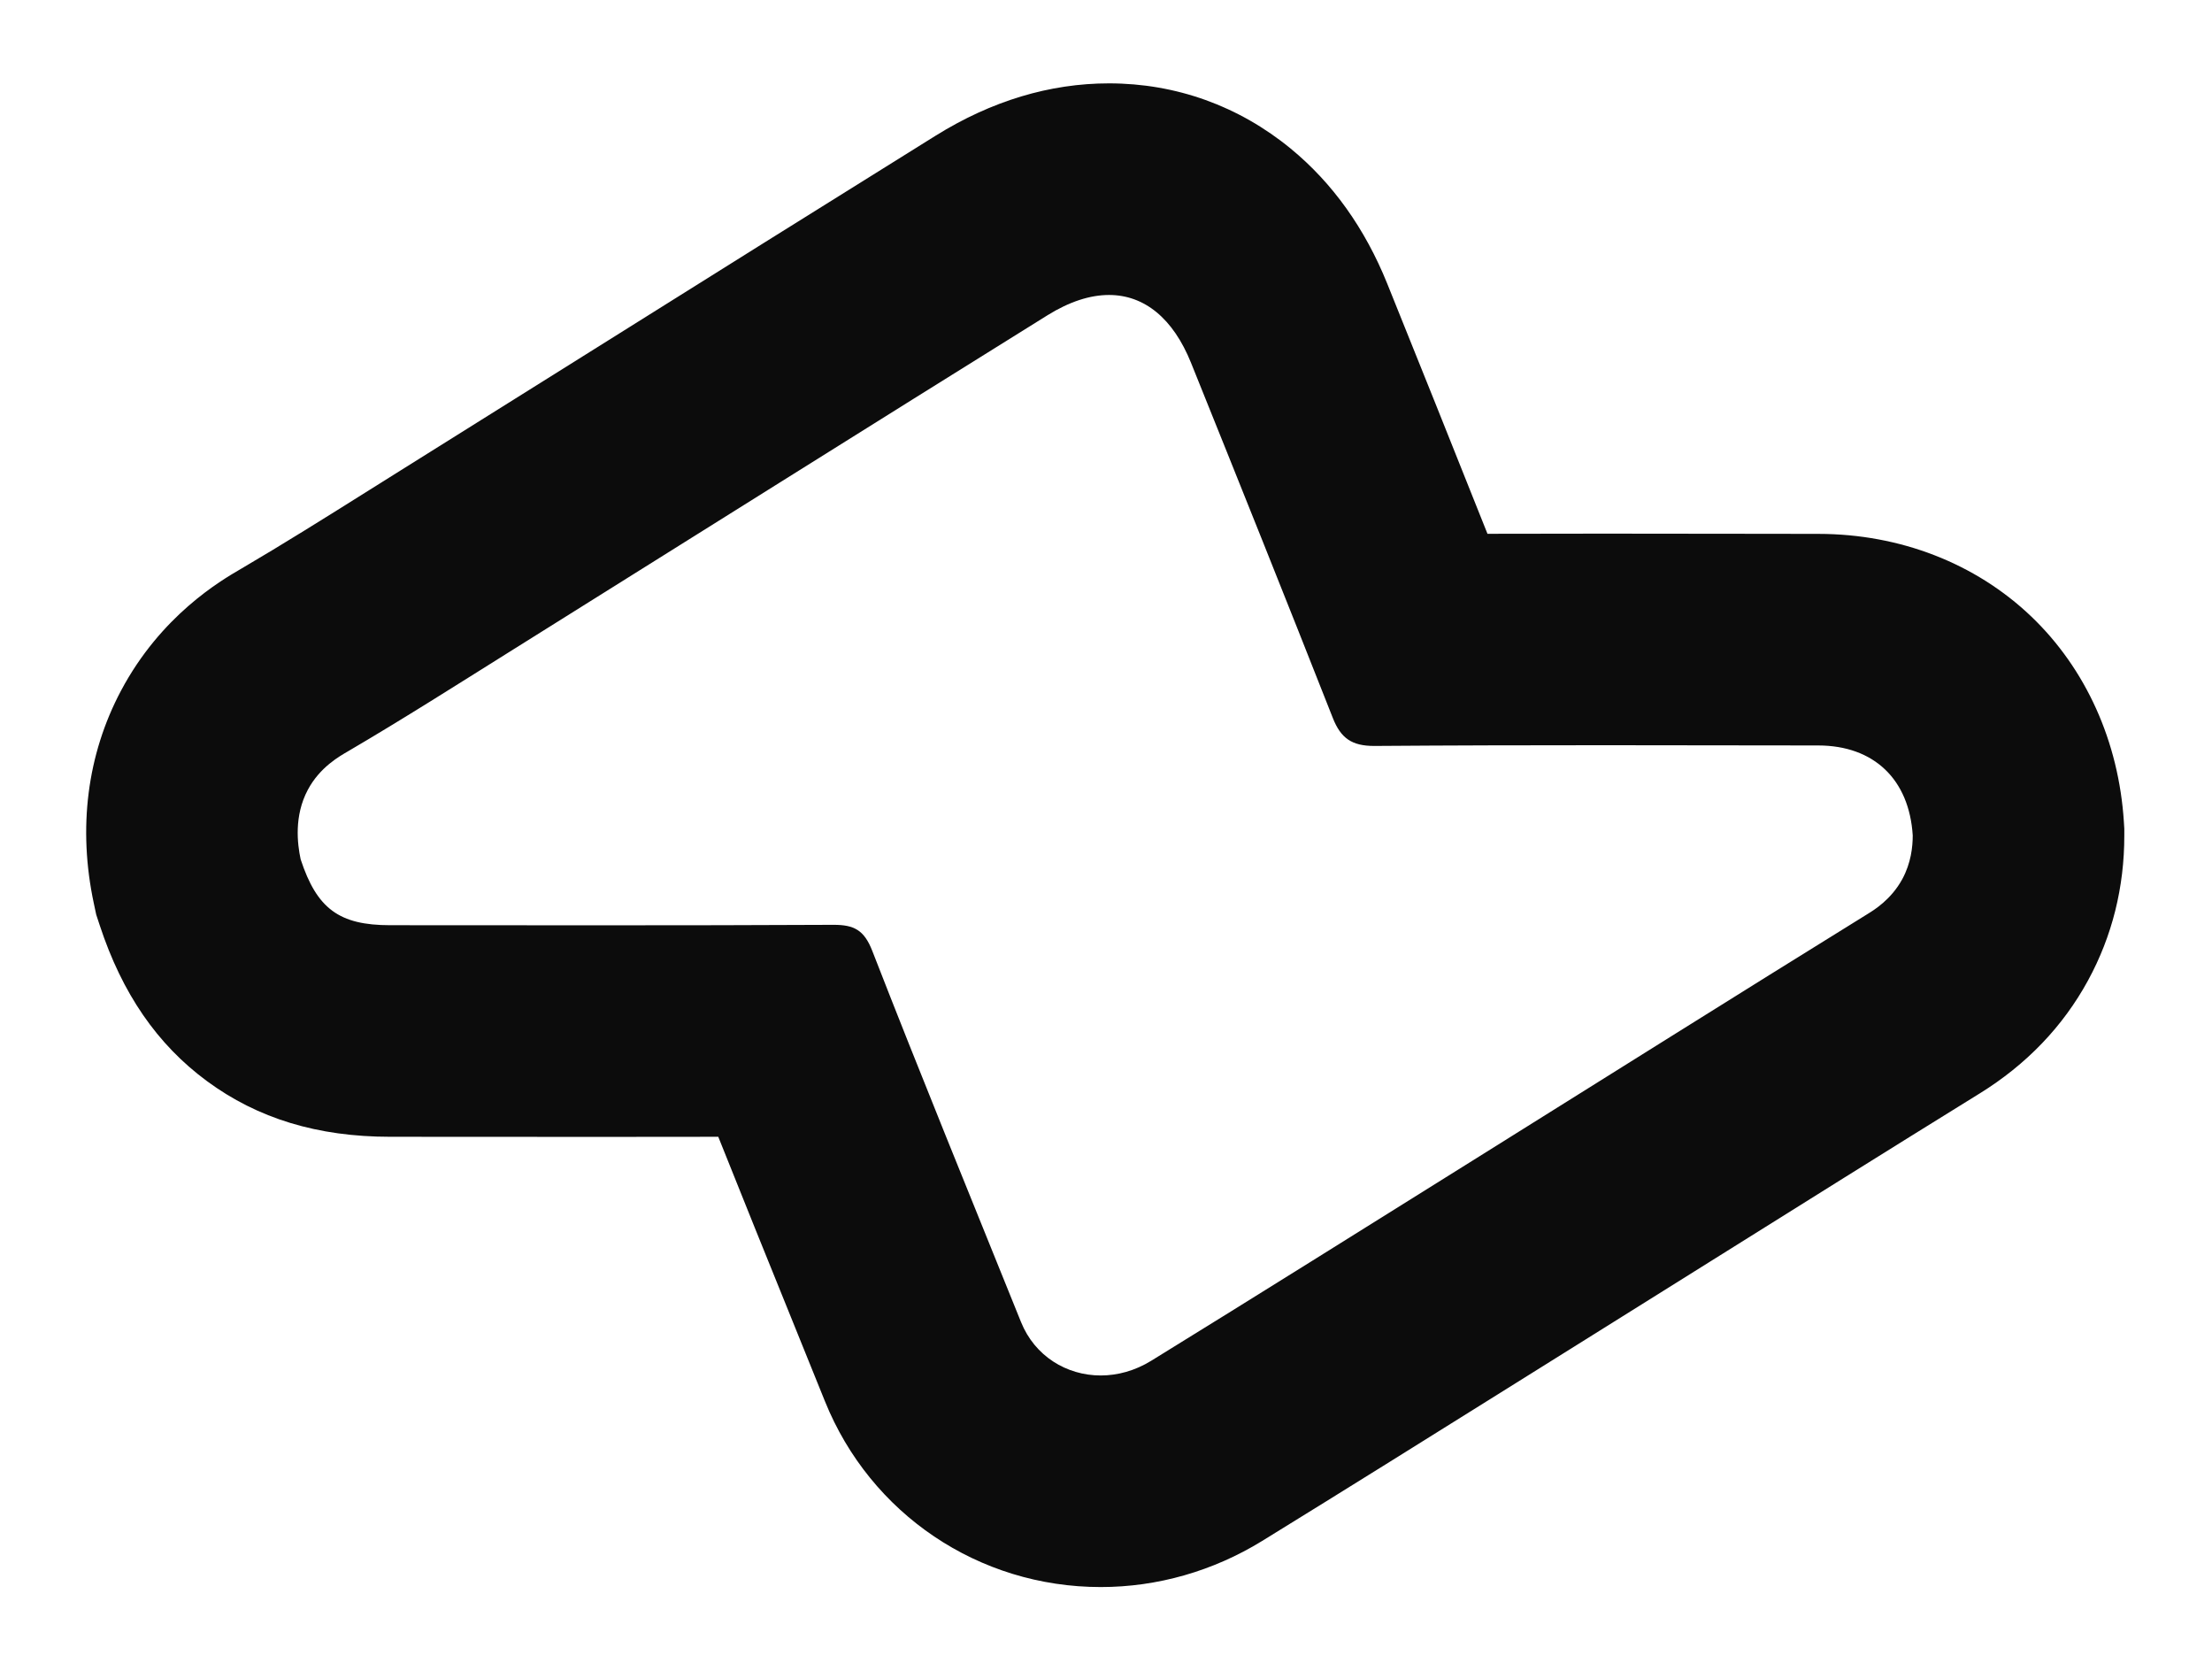
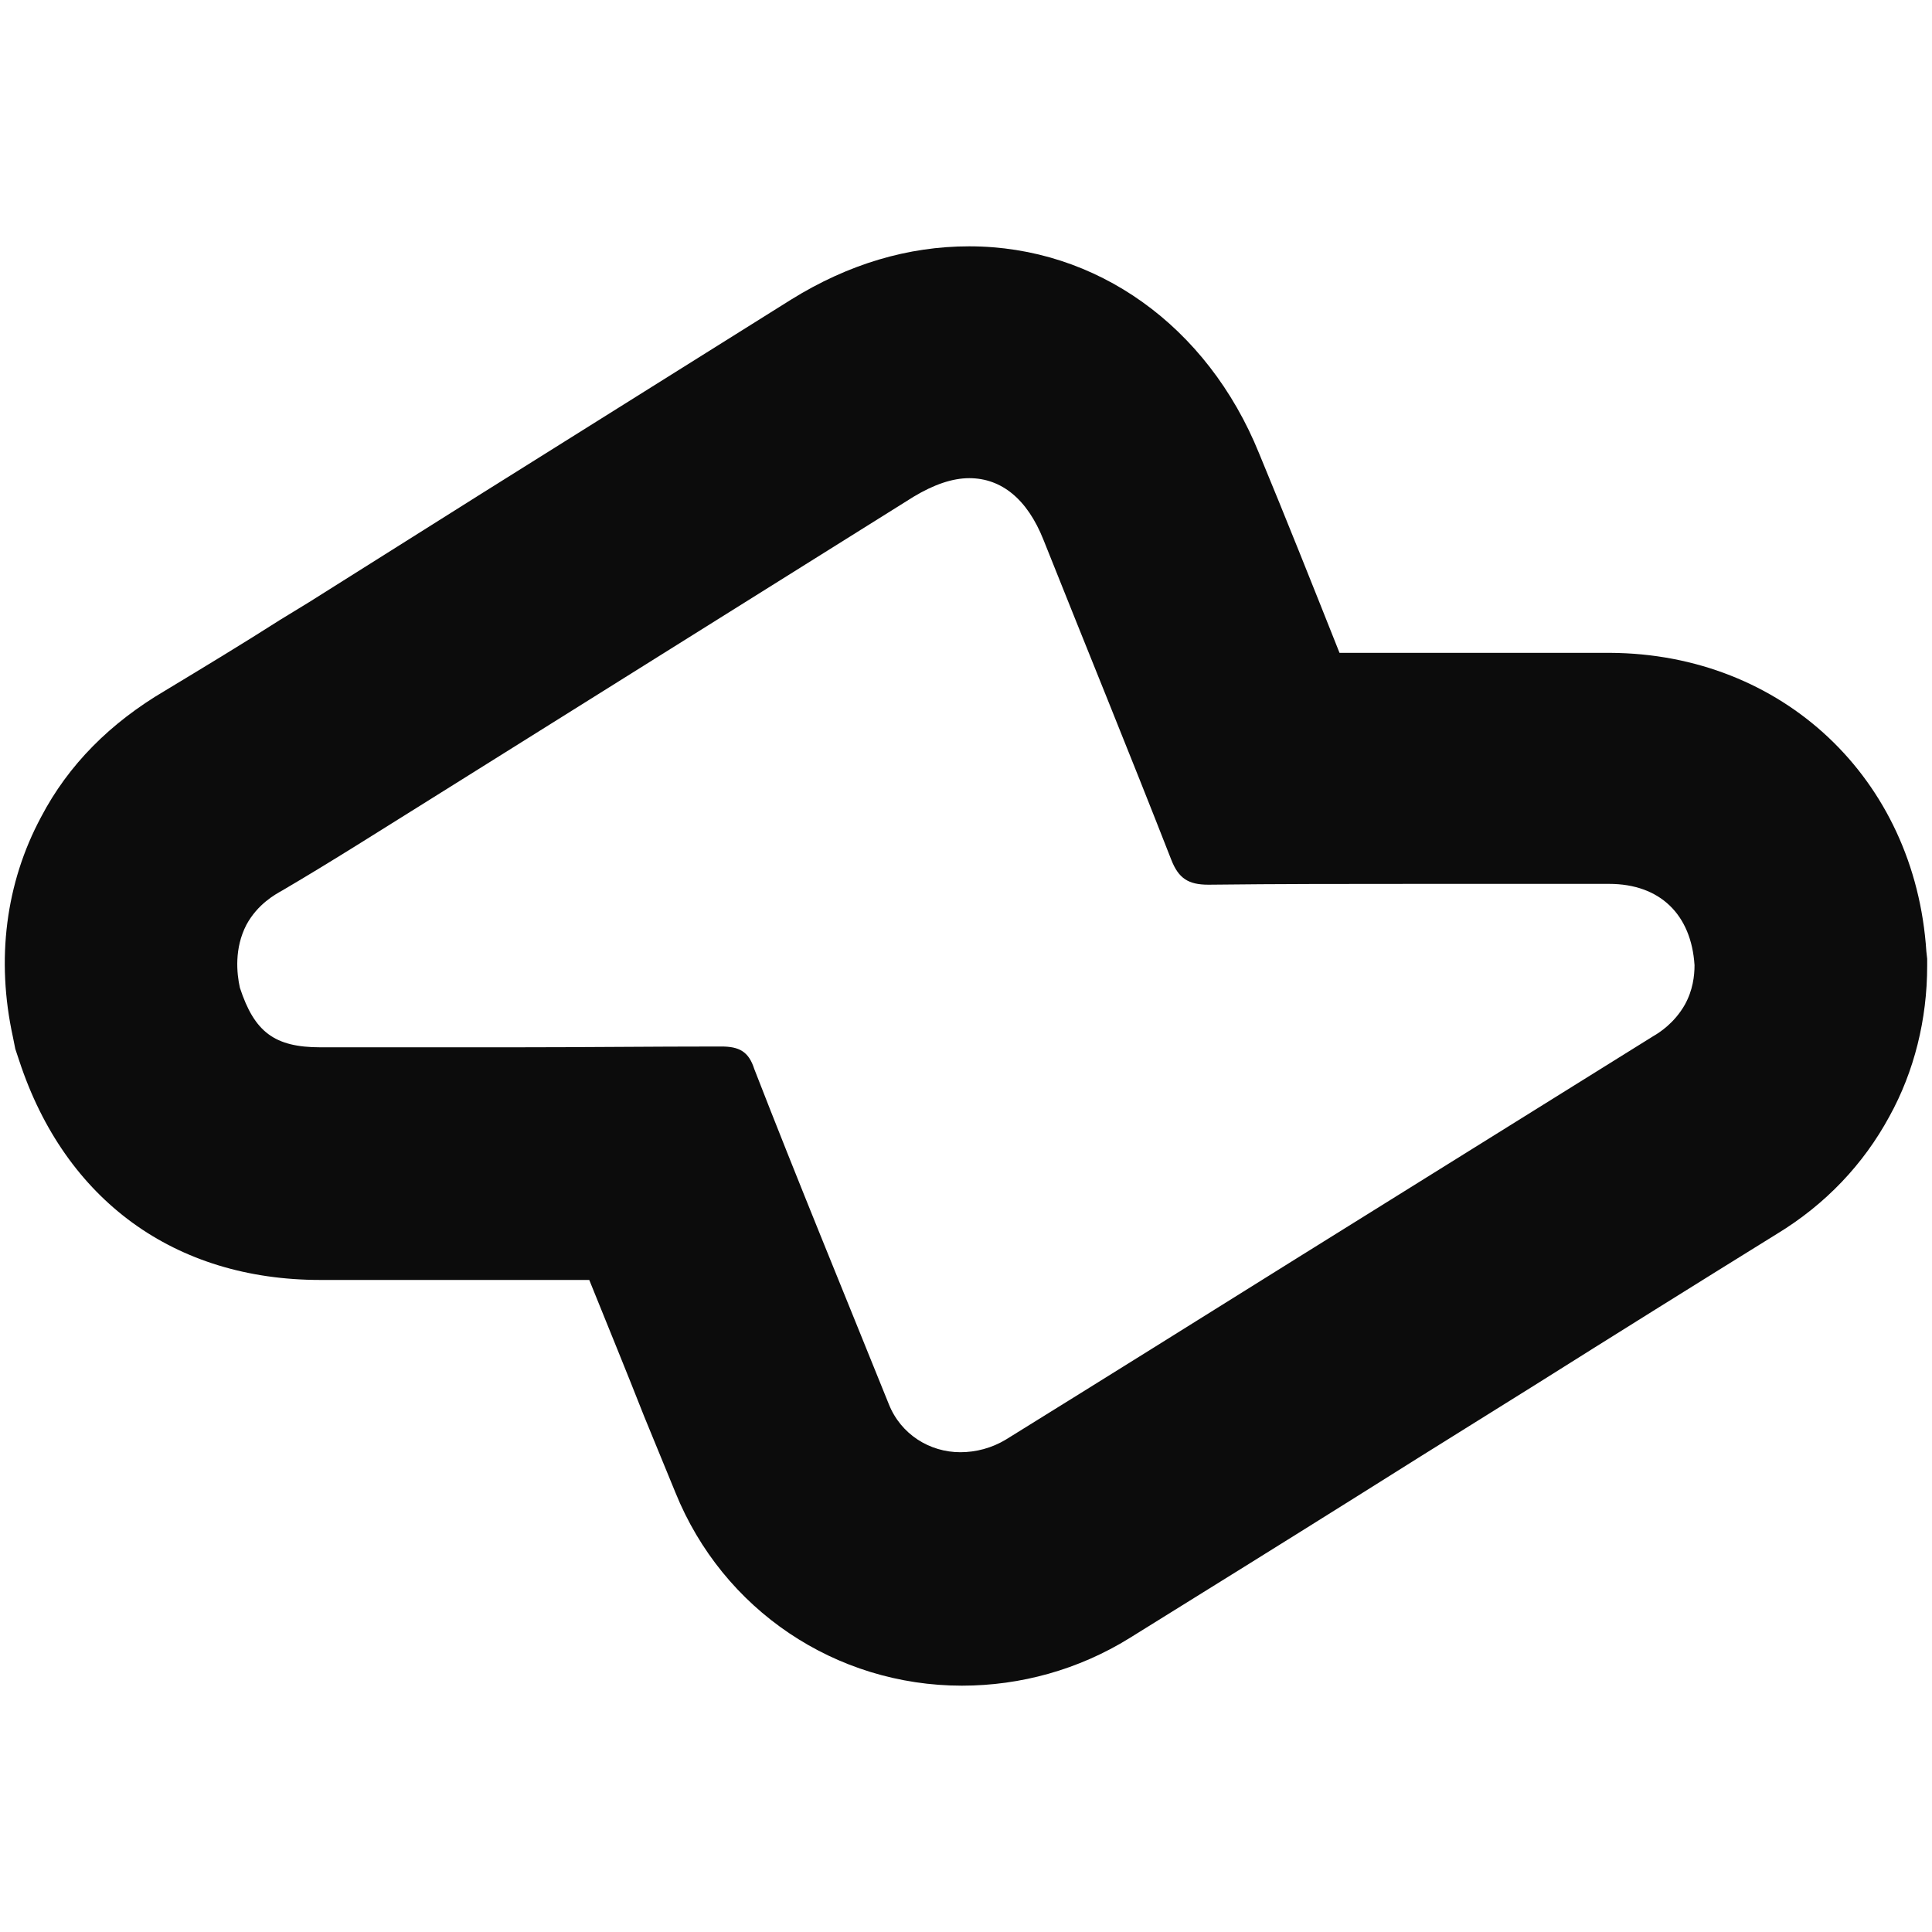
- <svg xmlns="http://www.w3.org/2000/svg" version="1.1" id="Camada_1" x="0px" y="0px" viewBox="0 0 818 617.47" style="enable-background:new 0 0 818 617.47;" xml:space="preserve">
+ <svg xmlns="http://www.w3.org/2000/svg" version="1.1" id="Camada_1" x="0px" y="0px" viewBox="0 0 24 24" style="enable-background:new 0 0 24 24;" xml:space="preserve">
  <style type="text/css">
	.st0{fill:#0C0C0C;}
</style>
  <g>
-     <path class="st0" d="M410.11,109.05c13.03,0,23.69,8.59,30.34,25.1c17.61,43.7,35.15,87.43,52.42,131.26   c2.95,7.5,7.03,10.36,15.29,10.36c0.09,0,0.18,0,0.27,0c28.24-0.21,56.48-0.27,84.72-0.27c26.42,0,52.83,0.05,79.24,0.09   c20.61,0.03,33.64,12.55,34.94,33.26c0,4.13-0.6,10.16-3.87,16.17c-4.15,7.62-10.56,11.47-12.74,12.82   c-48.8,30.19-97.37,60.76-146.04,91.15c-39.63,24.74-79.2,49.58-118.97,74.08c-6,3.69-12.44,5.43-18.66,5.43   c-12.69,0-24.42-7.22-29.47-19.74c-18.44-45.7-37.13-91.31-55.01-137.23c-3-7.71-6.76-9.63-14.26-9.63c-0.07,0-0.15,0-0.22,0   c-28.38,0.14-56.76,0.18-85.14,0.18c-26.23,0-52.46-0.03-78.7-0.04c-18.82,0-27.07-6.1-33.07-24.36   c-1.24-5.79-2.46-16.05,2.63-25.65c4.49-8.47,11.88-12.52,14.87-14.27c20.64-12.09,40.83-24.96,61.12-37.65   c65.87-41.18,131.63-82.54,197.59-123.58C395.47,111.51,403.13,109.05,410.11,109.05 M410.11,30.82c-21.91,0-43.46,6.5-64.05,19.3   c-42.21,26.27-85,53.07-126.37,79c-23.39,14.65-47.57,29.8-71.35,44.67c-3.9,2.44-7.8,4.88-11.69,7.33   c-16.36,10.27-31.82,19.97-47.5,29.16l-0.21,0.12c-7.28,4.24-29.45,17.15-44.21,44.98c-12.52,23.59-15.98,50.8-10.02,78.66   l0.87,4.09l1.31,3.97c8.28,25.18,21.24,44.02,39.63,57.57c18.79,13.85,40.95,20.58,67.74,20.59c11.81,0,23.62,0.01,35.43,0.02   c14.43,0.01,28.85,0.02,43.28,0.02c15.69,0,29.71-0.01,42.65-0.04c8.92,22.36,17.92,44.59,26.74,66.36   c4.24,10.47,8.48,20.93,12.7,31.41c16.84,41.73,56.88,68.69,102.01,68.69c20.94,0,41.57-5.9,59.68-17.05   c31.4-19.34,63.08-39.15,93.72-58.3c8.55-5.34,17.1-10.69,25.65-16.03c15.47-9.66,30.93-19.34,46.39-29.01   c32.57-20.39,66.24-41.47,99.38-61.97l0.09-0.05c17.39-10.74,30.92-24.84,40.2-41.89c8.9-16.35,13.41-34.39,13.39-53.62l0-2.43   l-0.15-2.43c-1.87-29.72-14.05-56.73-34.28-76.05c-20.58-19.64-48.5-30.48-78.63-30.52l-21.94-0.03   c-18.8-0.03-38.25-0.06-57.4-0.06c-15.57,0-29.8,0.02-43.1,0.06c-13.13-33.02-25.83-64.59-37.05-92.43   c-8.25-20.46-20.25-37.26-35.67-49.93C458.11,39.17,434.86,30.82,410.11,30.82L410.11,30.82z" />
+     <path class="st0" d="M12.04,5.94c0.4,0,0.72,0.26,0.92,0.76c0.53,1.33,1.07,2.65,1.59,3.98c0.09,0.23,0.21,0.31,0.46,0.31   c0,0,0.01,0,0.01,0c0.86-0.01,1.71-0.01,2.57-0.01c0.8,0,1.6,0,2.4,0c0.63,0,1.02,0.38,1.06,1.01c0,0.13-0.02,0.31-0.12,0.49   c-0.13,0.23-0.32,0.35-0.39,0.39c-1.48,0.92-2.95,1.84-4.43,2.76c-1.2,0.75-2.4,1.5-3.61,2.25c-0.18,0.11-0.38,0.16-0.57,0.16   c-0.38,0-0.74-0.22-0.89-0.6c-0.56-1.39-1.13-2.77-1.67-4.16C9.3,13.06,9.18,13,8.96,13c0,0,0,0-0.01,0   c-0.86,0-1.72,0.01-2.58,0.01c-0.8,0-1.59,0-2.39,0c-0.57,0-0.82-0.19-1-0.74c-0.04-0.18-0.07-0.49,0.08-0.78   c0.14-0.26,0.36-0.38,0.45-0.43c0.63-0.37,1.24-0.76,1.85-1.14c2-1.25,3.99-2.5,5.99-3.75C11.6,6.02,11.83,5.94,12.04,5.94    M12.04,3.06c-0.76,0-1.5,0.22-2.21,0.66C8.55,4.52,7.28,5.32,6,6.12L3.84,7.48L3.48,7.7C3.01,8,2.53,8.29,2.05,8.58   c-0.68,0.4-1.2,0.92-1.54,1.57c-0.44,0.82-0.56,1.77-0.35,2.73l0.03,0.15l0.05,0.15c0.57,1.73,1.93,2.72,3.74,2.72l1.08,0l1.31,0   c0.32,0,0.63,0,0.95,0c0.23,0.57,0.46,1.13,0.68,1.69l0.39,0.95c0.59,1.46,1.99,2.4,3.56,2.4c0.73,0,1.45-0.2,2.08-0.59   c0.95-0.59,1.9-1.18,2.84-1.77l0.78-0.49l1.41-0.88c1-0.63,2.01-1.26,3.01-1.88c0.61-0.37,1.08-0.87,1.4-1.46   c0.31-0.56,0.47-1.21,0.47-1.87l0-0.09l-0.01-0.09c-0.14-2.15-1.79-3.7-3.93-3.71l-0.66,0l-1.74,0c-0.32,0-0.64,0-0.96,0   c-0.33-0.83-0.66-1.66-1-2.48C15,4.05,13.62,3.06,12.04,3.06L12.04,3.06z" />
  </g>
</svg>
